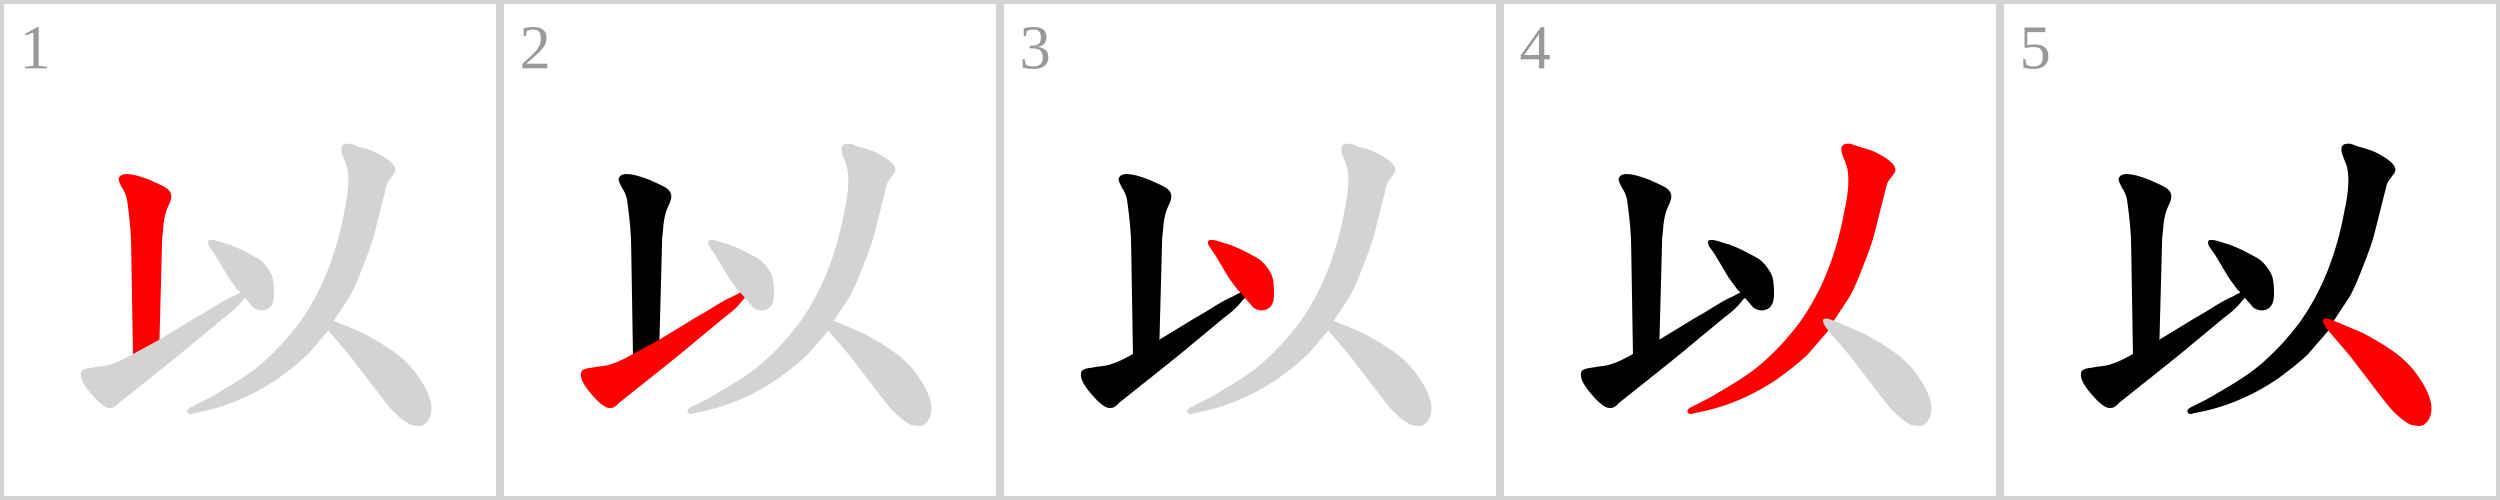
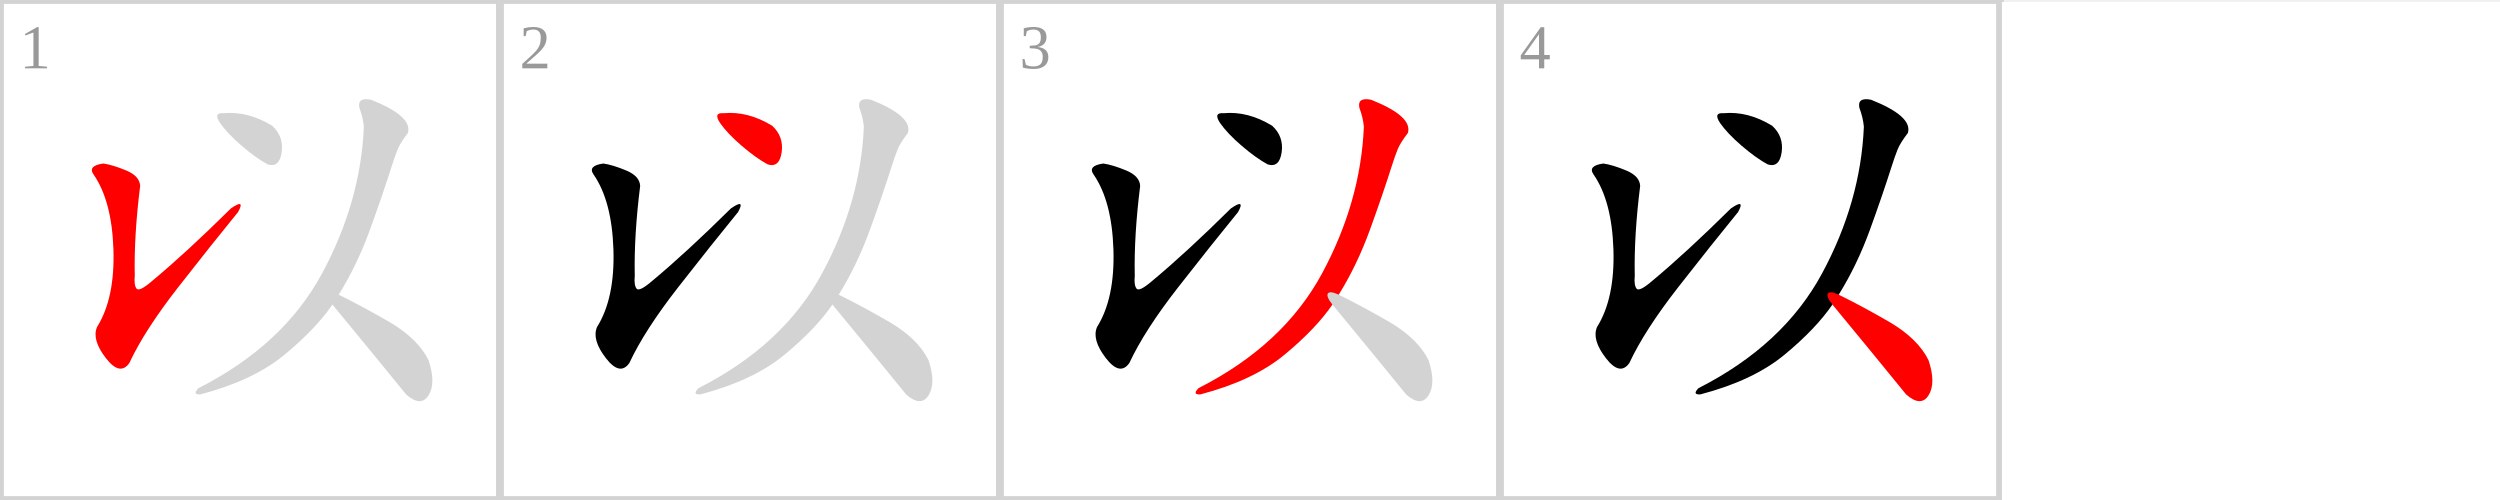
<svg xmlns="http://www.w3.org/2000/svg" version="1.1" width="640" height="128" viewBox="0 0 5120 1024">
  <g id="id0:id0" transform="translate(0.0,0)">
    <g id="id0:id0:id0" transform="matrix(1.0,0,0,1.0,0,0.0)">
      <g stroke="lightgray" stroke-width="4" transform="scale(4, 4)">
        <rect x="0" y="0" width="256" height="256" fill="white" stroke-width="4" />
      </g>
      <g transform="scale(0.92, -0.92) translate(60, -920)">
-         <path d="M 295 164 L 301 390 Q 302 396 304 421 Q 307 446 315 462 Q 323 478 321 486 Q 320 494 311 501 Q 302 507 272 520 Q 210 544 204 522 Q 203 519 211 503 Q 221 488 223 474 Q 232 409 232 372 L 236 132 C 236 102 294 134 295 164 Z" fill="red" />
-         <path d="M 236 132 Q 204 114 189 110 Q 180 106 159 104 L 134 100 Q 123 97 122 94 Q 113 78 143 43 Q 173 8 187 12 Q 194 11 206 24 L 294 94 Q 336 127 387 170 L 439 213 Q 462 230 472 242 L 483 255 Q 485 256 485 257 C 505 280 502 283 475 269 L 456 259 Q 445 255 419 239 Q 394 223 372 211 L 295 164 L 236 132 Z" fill="lightgray" />
-         <path d="M 485 257 Q 503 237 503 236 Q 512 229 524 229 Q 550 231 550 265 Q 550 288 547 301 Q 544 313 533 327 Q 523 340 512 346 Q 466 372 442 378 L 423 384 Q 408 388 404 384 Q 401 380 406 371 L 418 354 L 449 302 L 468 276 L 475 269 L 485 257 Z" fill="lightgray" />
-         <path d="M 683 206 L 716 256 Q 726 270 747 324 Q 768 377 773 398 L 799 501 Q 801 513 807 520 L 818 535 Q 830 554 776 581 Q 768 585 751 590 Q 735 594 726 598 Q 718 602 707 599 Q 696 595 702 576 L 712 550 Q 721 515 707 452 Q 680 302 604 198 Q 570 154 537 124 Q 505 93 453 62 Q 401 31 398 30 L 364 13 Q 355 8 358 2 Q 361 -4 371 0 L 400 6 Q 483 26 557 76 Q 605 111 626 132 L 671 184 L 683 206 Z" fill="lightgray" />
-         <path d="M 856 -26 L 869 -28 Q 872 -29 882 -27 L 891 -19 Q 920 19 861 96 Q 838 123 811 141 Q 785 159 747 179 L 683 206 C 655 218 652 207 671 184 L 718 129 L 757 78 Q 788 37 801 21 Q 814 4 831 -10 Q 848 -24 856 -26 Z" fill="lightgray" />
+         <path d="M 170 556 Q 135 551 148 532 Q 189 473 192.5 364.5 Q 196 256 156 192 Q 144 164 175.5 123 Q 207 82 228 112 Q 262 185 337 281 Q 412 377 470 448 Q 487 479 454 456 Q 355 358 278 294 Q 250 270 244 277.5 Q 238 285 240 306 Q 238 394 252 506 Q 251 528 221 540.5 Q 191 553 170 556 Z" fill="red" />
+         <path d="M 536 554 Q 562 546 567 581 Q 572 616 546 640 Q 492 673 438 668 Q 414 670 430 646 Q 446 623 478 595.5 Q 510 568 536 554 Z" fill="lightgray" />
+         <path d="M 740 680 Q 748 659 750 638 Q 743 471 657 311.5 Q 571 152 382 56 Q 367 41 386 42 Q 504 73 573.5 130.5 Q 643 188 680 242 L 694 264 Q 735 330 763.5 408.5 Q 792 487 812 550 Q 819 572 825 587 Q 831 602 848 624 Q 859 661 766 698 Q 735 704 740 680 Z" fill="lightgray" />
+         <path d="M 680 242 Q 775 127 844 42 Q 877 13 894 40 Q 911 67 894 118 Q 871 165 809 202 Q 747 238 694 264 C 667 277 661 265 680 242 Z" fill="lightgray" />
      </g>
      <text x="40" y="140" font-size="128" fill="#999999">1</text>
    </g>
    <g id="id0:id1:id1" transform="matrix(1.0,0,0,1.0,1024,0.0)">
      <g stroke="lightgray" stroke-width="4" transform="scale(4, 4)">
        <rect x="0" y="0" width="256" height="256" fill="white" stroke-width="4" />
      </g>
      <g transform="scale(0.92, -0.92) translate(60, -920)">
-         <path d="M 295 164 L 301 390 Q 302 396 304 421 Q 307 446 315 462 Q 323 478 321 486 Q 320 494 311 501 Q 302 507 272 520 Q 210 544 204 522 Q 203 519 211 503 Q 221 488 223 474 Q 232 409 232 372 L 236 132 C 236 102 294 134 295 164 Z" fill="black" />
-         <path d="M 236 132 Q 204 114 189 110 Q 180 106 159 104 L 134 100 Q 123 97 122 94 Q 113 78 143 43 Q 173 8 187 12 Q 194 11 206 24 L 294 94 Q 336 127 387 170 L 439 213 Q 462 230 472 242 L 483 255 Q 485 256 485 257 C 505 280 502 283 475 269 L 456 259 Q 445 255 419 239 Q 394 223 372 211 L 295 164 L 236 132 Z" fill="red" />
-         <path d="M 485 257 Q 503 237 503 236 Q 512 229 524 229 Q 550 231 550 265 Q 550 288 547 301 Q 544 313 533 327 Q 523 340 512 346 Q 466 372 442 378 L 423 384 Q 408 388 404 384 Q 401 380 406 371 L 418 354 L 449 302 L 468 276 L 475 269 L 485 257 Z" fill="lightgray" />
-         <path d="M 683 206 L 716 256 Q 726 270 747 324 Q 768 377 773 398 L 799 501 Q 801 513 807 520 L 818 535 Q 830 554 776 581 Q 768 585 751 590 Q 735 594 726 598 Q 718 602 707 599 Q 696 595 702 576 L 712 550 Q 721 515 707 452 Q 680 302 604 198 Q 570 154 537 124 Q 505 93 453 62 Q 401 31 398 30 L 364 13 Q 355 8 358 2 Q 361 -4 371 0 L 400 6 Q 483 26 557 76 Q 605 111 626 132 L 671 184 L 683 206 Z" fill="lightgray" />
-         <path d="M 856 -26 L 869 -28 Q 872 -29 882 -27 L 891 -19 Q 920 19 861 96 Q 838 123 811 141 Q 785 159 747 179 L 683 206 C 655 218 652 207 671 184 L 718 129 L 757 78 Q 788 37 801 21 Q 814 4 831 -10 Q 848 -24 856 -26 Z" fill="lightgray" />
+         <path d="M 170 556 Q 135 551 148 532 Q 189 473 192.5 364.5 Q 196 256 156 192 Q 144 164 175.5 123 Q 207 82 228 112 Q 262 185 337 281 Q 412 377 470 448 Q 487 479 454 456 Q 355 358 278 294 Q 250 270 244 277.5 Q 238 285 240 306 Q 238 394 252 506 Q 251 528 221 540.5 Q 191 553 170 556 Z" fill="black" />
+         <path d="M 536 554 Q 562 546 567 581 Q 572 616 546 640 Q 492 673 438 668 Q 414 670 430 646 Q 446 623 478 595.5 Q 510 568 536 554 Z" fill="red" />
+         <path d="M 740 680 Q 748 659 750 638 Q 743 471 657 311.5 Q 571 152 382 56 Q 367 41 386 42 Q 504 73 573.5 130.5 Q 643 188 680 242 L 694 264 Q 735 330 763.5 408.5 Q 792 487 812 550 Q 819 572 825 587 Q 831 602 848 624 Q 859 661 766 698 Q 735 704 740 680 Z" fill="lightgray" />
+         <path d="M 680 242 Q 775 127 844 42 Q 877 13 894 40 Q 911 67 894 118 Q 871 165 809 202 Q 747 238 694 264 C 667 277 661 265 680 242 Z" fill="lightgray" />
      </g>
      <text x="40" y="140" font-size="128" fill="#999999">2</text>
    </g>
    <g id="id0:id2:id2" transform="matrix(1.0,0,0,1.0,2048,0.0)">
      <g stroke="lightgray" stroke-width="4" transform="scale(4, 4)">
        <rect x="0" y="0" width="256" height="256" fill="white" stroke-width="4" />
      </g>
      <g transform="scale(0.92, -0.92) translate(60, -920)">
-         <path d="M 295 164 L 301 390 Q 302 396 304 421 Q 307 446 315 462 Q 323 478 321 486 Q 320 494 311 501 Q 302 507 272 520 Q 210 544 204 522 Q 203 519 211 503 Q 221 488 223 474 Q 232 409 232 372 L 236 132 C 236 102 294 134 295 164 Z" fill="black" />
-         <path d="M 236 132 Q 204 114 189 110 Q 180 106 159 104 L 134 100 Q 123 97 122 94 Q 113 78 143 43 Q 173 8 187 12 Q 194 11 206 24 L 294 94 Q 336 127 387 170 L 439 213 Q 462 230 472 242 L 483 255 Q 485 256 485 257 C 505 280 502 283 475 269 L 456 259 Q 445 255 419 239 Q 394 223 372 211 L 295 164 L 236 132 Z" fill="black" />
-         <path d="M 485 257 Q 503 237 503 236 Q 512 229 524 229 Q 550 231 550 265 Q 550 288 547 301 Q 544 313 533 327 Q 523 340 512 346 Q 466 372 442 378 L 423 384 Q 408 388 404 384 Q 401 380 406 371 L 418 354 L 449 302 L 468 276 L 475 269 L 485 257 Z" fill="red" />
-         <path d="M 683 206 L 716 256 Q 726 270 747 324 Q 768 377 773 398 L 799 501 Q 801 513 807 520 L 818 535 Q 830 554 776 581 Q 768 585 751 590 Q 735 594 726 598 Q 718 602 707 599 Q 696 595 702 576 L 712 550 Q 721 515 707 452 Q 680 302 604 198 Q 570 154 537 124 Q 505 93 453 62 Q 401 31 398 30 L 364 13 Q 355 8 358 2 Q 361 -4 371 0 L 400 6 Q 483 26 557 76 Q 605 111 626 132 L 671 184 L 683 206 Z" fill="lightgray" />
-         <path d="M 856 -26 L 869 -28 Q 872 -29 882 -27 L 891 -19 Q 920 19 861 96 Q 838 123 811 141 Q 785 159 747 179 L 683 206 C 655 218 652 207 671 184 L 718 129 L 757 78 Q 788 37 801 21 Q 814 4 831 -10 Q 848 -24 856 -26 Z" fill="lightgray" />
+         <path d="M 170 556 Q 135 551 148 532 Q 189 473 192.5 364.5 Q 196 256 156 192 Q 144 164 175.5 123 Q 207 82 228 112 Q 262 185 337 281 Q 412 377 470 448 Q 487 479 454 456 Q 355 358 278 294 Q 250 270 244 277.5 Q 238 285 240 306 Q 238 394 252 506 Q 251 528 221 540.5 Q 191 553 170 556 Z" fill="black" />
+         <path d="M 536 554 Q 562 546 567 581 Q 572 616 546 640 Q 492 673 438 668 Q 414 670 430 646 Q 446 623 478 595.5 Q 510 568 536 554 Z" fill="black" />
+         <path d="M 740 680 Q 748 659 750 638 Q 743 471 657 311.5 Q 571 152 382 56 Q 367 41 386 42 Q 504 73 573.5 130.5 Q 643 188 680 242 L 694 264 Q 735 330 763.5 408.5 Q 792 487 812 550 Q 819 572 825 587 Q 831 602 848 624 Q 859 661 766 698 Q 735 704 740 680 Z" fill="red" />
+         <path d="M 680 242 Q 775 127 844 42 Q 877 13 894 40 Q 911 67 894 118 Q 871 165 809 202 Q 747 238 694 264 C 667 277 661 265 680 242 Z" fill="lightgray" />
      </g>
      <text x="40" y="140" font-size="128" fill="#999999">3</text>
    </g>
    <g id="id0:id3:id3" transform="matrix(1.0,0,0,1.0,3072,0.0)">
      <g stroke="lightgray" stroke-width="4" transform="scale(4, 4)">
        <rect x="0" y="0" width="256" height="256" fill="white" stroke-width="4" />
      </g>
      <g transform="scale(0.92, -0.92) translate(60, -920)">
-         <path d="M 295 164 L 301 390 Q 302 396 304 421 Q 307 446 315 462 Q 323 478 321 486 Q 320 494 311 501 Q 302 507 272 520 Q 210 544 204 522 Q 203 519 211 503 Q 221 488 223 474 Q 232 409 232 372 L 236 132 C 236 102 294 134 295 164 Z" fill="black" />
-         <path d="M 236 132 Q 204 114 189 110 Q 180 106 159 104 L 134 100 Q 123 97 122 94 Q 113 78 143 43 Q 173 8 187 12 Q 194 11 206 24 L 294 94 Q 336 127 387 170 L 439 213 Q 462 230 472 242 L 483 255 Q 485 256 485 257 C 505 280 502 283 475 269 L 456 259 Q 445 255 419 239 Q 394 223 372 211 L 295 164 L 236 132 Z" fill="black" />
-         <path d="M 485 257 Q 503 237 503 236 Q 512 229 524 229 Q 550 231 550 265 Q 550 288 547 301 Q 544 313 533 327 Q 523 340 512 346 Q 466 372 442 378 L 423 384 Q 408 388 404 384 Q 401 380 406 371 L 418 354 L 449 302 L 468 276 L 475 269 L 485 257 Z" fill="black" />
-         <path d="M 683 206 L 716 256 Q 726 270 747 324 Q 768 377 773 398 L 799 501 Q 801 513 807 520 L 818 535 Q 830 554 776 581 Q 768 585 751 590 Q 735 594 726 598 Q 718 602 707 599 Q 696 595 702 576 L 712 550 Q 721 515 707 452 Q 680 302 604 198 Q 570 154 537 124 Q 505 93 453 62 Q 401 31 398 30 L 364 13 Q 355 8 358 2 Q 361 -4 371 0 L 400 6 Q 483 26 557 76 Q 605 111 626 132 L 671 184 L 683 206 Z" fill="red" />
-         <path d="M 856 -26 L 869 -28 Q 872 -29 882 -27 L 891 -19 Q 920 19 861 96 Q 838 123 811 141 Q 785 159 747 179 L 683 206 C 655 218 652 207 671 184 L 718 129 L 757 78 Q 788 37 801 21 Q 814 4 831 -10 Q 848 -24 856 -26 Z" fill="lightgray" />
+         <path d="M 170 556 Q 135 551 148 532 Q 189 473 192.5 364.5 Q 196 256 156 192 Q 144 164 175.5 123 Q 207 82 228 112 Q 262 185 337 281 Q 412 377 470 448 Q 487 479 454 456 Q 355 358 278 294 Q 250 270 244 277.5 Q 238 285 240 306 Q 238 394 252 506 Q 251 528 221 540.5 Q 191 553 170 556 Z" fill="black" />
+         <path d="M 536 554 Q 562 546 567 581 Q 572 616 546 640 Q 492 673 438 668 Q 414 670 430 646 Q 446 623 478 595.5 Q 510 568 536 554 Z" fill="black" />
+         <path d="M 740 680 Q 748 659 750 638 Q 743 471 657 311.5 Q 571 152 382 56 Q 367 41 386 42 Q 504 73 573.5 130.5 Q 643 188 680 242 L 694 264 Q 735 330 763.5 408.5 Q 792 487 812 550 Q 819 572 825 587 Q 831 602 848 624 Q 859 661 766 698 Q 735 704 740 680 Z" fill="black" />
+         <path d="M 680 242 Q 775 127 844 42 Q 877 13 894 40 Q 911 67 894 118 Q 871 165 809 202 Q 747 238 694 264 C 667 277 661 265 680 242 Z" fill="red" />
      </g>
      <text x="40" y="140" font-size="128" fill="#999999">4</text>
    </g>
    <g id="id0:id4:id4" transform="matrix(1.0,0,0,1.0,4096,0.0)">
-       <g stroke="lightgray" stroke-width="4" transform="scale(4, 4)">
-         <rect x="0" y="0" width="256" height="256" fill="white" stroke-width="4" />
+       <g stroke="white" stroke-width="4" transform="scale(4, 4)">
+         <rect x="1" y="1" width="255" height="255" fill="white" stroke-width="0" />
      </g>
-       <g transform="scale(0.92, -0.92) translate(60, -920)">
-         <path d="M 295 164 L 301 390 Q 302 396 304 421 Q 307 446 315 462 Q 323 478 321 486 Q 320 494 311 501 Q 302 507 272 520 Q 210 544 204 522 Q 203 519 211 503 Q 221 488 223 474 Q 232 409 232 372 L 236 132 C 236 102 294 134 295 164 Z" fill="black" />
-         <path d="M 236 132 Q 204 114 189 110 Q 180 106 159 104 L 134 100 Q 123 97 122 94 Q 113 78 143 43 Q 173 8 187 12 Q 194 11 206 24 L 294 94 Q 336 127 387 170 L 439 213 Q 462 230 472 242 L 483 255 Q 485 256 485 257 C 505 280 502 283 475 269 L 456 259 Q 445 255 419 239 Q 394 223 372 211 L 295 164 L 236 132 Z" fill="black" />
-         <path d="M 485 257 Q 503 237 503 236 Q 512 229 524 229 Q 550 231 550 265 Q 550 288 547 301 Q 544 313 533 327 Q 523 340 512 346 Q 466 372 442 378 L 423 384 Q 408 388 404 384 Q 401 380 406 371 L 418 354 L 449 302 L 468 276 L 475 269 L 485 257 Z" fill="black" />
-         <path d="M 683 206 L 716 256 Q 726 270 747 324 Q 768 377 773 398 L 799 501 Q 801 513 807 520 L 818 535 Q 830 554 776 581 Q 768 585 751 590 Q 735 594 726 598 Q 718 602 707 599 Q 696 595 702 576 L 712 550 Q 721 515 707 452 Q 680 302 604 198 Q 570 154 537 124 Q 505 93 453 62 Q 401 31 398 30 L 364 13 Q 355 8 358 2 Q 361 -4 371 0 L 400 6 Q 483 26 557 76 Q 605 111 626 132 L 671 184 L 683 206 Z" fill="black" />
-         <path d="M 856 -26 L 869 -28 Q 872 -29 882 -27 L 891 -19 Q 920 19 861 96 Q 838 123 811 141 Q 785 159 747 179 L 683 206 C 655 218 652 207 671 184 L 718 129 L 757 78 Q 788 37 801 21 Q 814 4 831 -10 Q 848 -24 856 -26 Z" fill="red" />
-       </g>
-       <text x="40" y="140" font-size="128" fill="#999999">5</text>
    </g>
  </g>
</svg>
